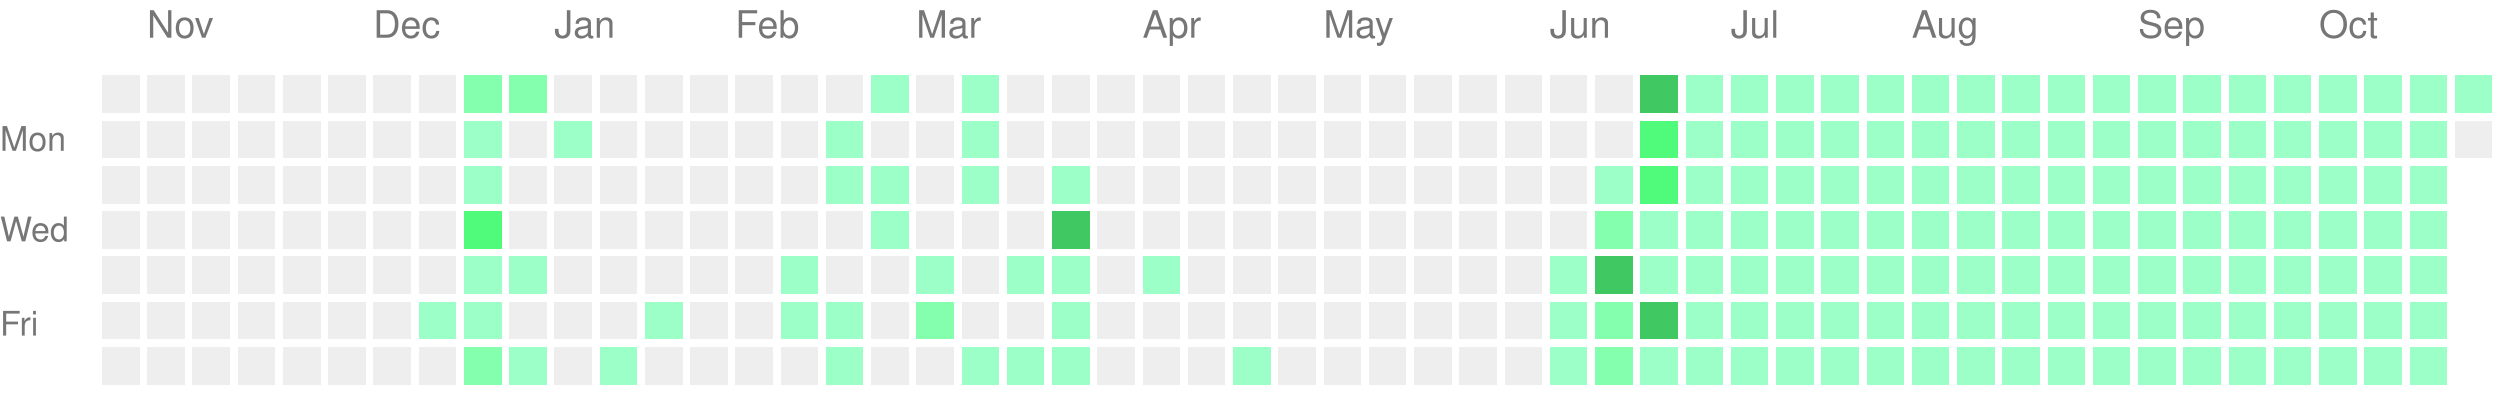
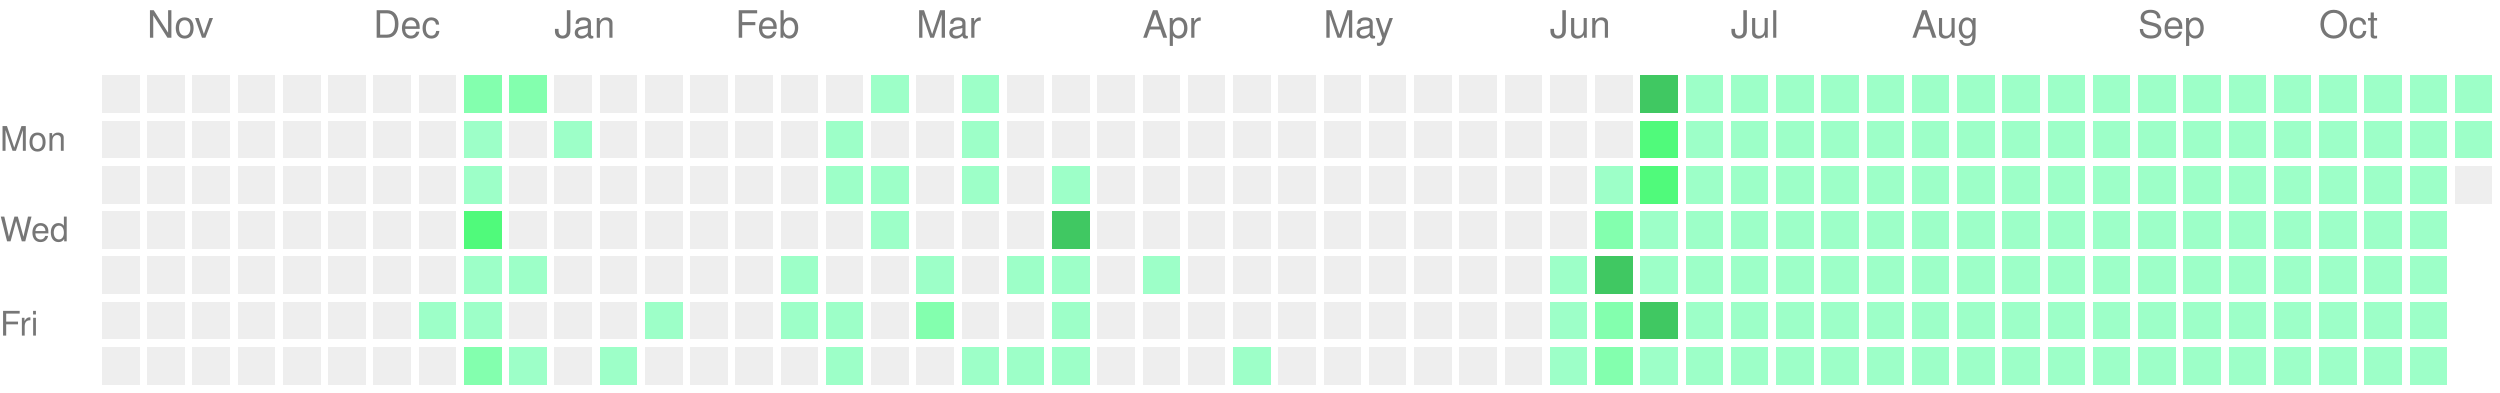
<svg xmlns="http://www.w3.org/2000/svg" version="1.1" width="663" height="104">
  <rect style="fill:#EEEEEE;shape-rendering:crispedges;" data-score="0" data-date="2025-10-26" x="27" y="20" width="10" height="10" />
  <rect style="fill:#EEEEEE;shape-rendering:crispedges;" data-score="0" data-date="2025-11-02" x="39" y="20" width="10" height="10" />
  <rect style="fill:#EEEEEE;shape-rendering:crispedges;" data-score="0" data-date="2025-11-09" x="51" y="20" width="10" height="10" />
  <rect style="fill:#EEEEEE;shape-rendering:crispedges;" data-score="0" data-date="2025-11-16" x="63" y="20" width="10" height="10" />
  <rect style="fill:#EEEEEE;shape-rendering:crispedges;" data-score="0" data-date="2025-11-23" x="75" y="20" width="10" height="10" />
  <rect style="fill:#EEEEEE;shape-rendering:crispedges;" data-score="0" data-date="2025-11-30" x="87" y="20" width="10" height="10" />
  <rect style="fill:#EEEEEE;shape-rendering:crispedges;" data-score="0" data-date="2025-12-07" x="99" y="20" width="10" height="10" />
  <rect style="fill:#EEEEEE;shape-rendering:crispedges;" data-score="0" data-date="2025-12-14" x="111" y="20" width="10" height="10" />
  <rect style="fill:#83ffae;shape-rendering:crispedges;" data-score="2" data-date="2025-12-21" x="123" y="20" width="10" height="10" />
  <rect style="fill:#83ffae;shape-rendering:crispedges;" data-score="2" data-date="2025-12-28" x="135" y="20" width="10" height="10" />
  <rect style="fill:#EEEEEE;shape-rendering:crispedges;" data-score="0" data-date="2026-01-04" x="147" y="20" width="10" height="10" />
  <rect style="fill:#EEEEEE;shape-rendering:crispedges;" data-score="0" data-date="2026-01-11" x="159" y="20" width="10" height="10" />
  <rect style="fill:#EEEEEE;shape-rendering:crispedges;" data-score="0" data-date="2026-01-18" x="171" y="20" width="10" height="10" />
  <rect style="fill:#EEEEEE;shape-rendering:crispedges;" data-score="0" data-date="2026-01-25" x="183" y="20" width="10" height="10" />
  <rect style="fill:#EEEEEE;shape-rendering:crispedges;" data-score="0" data-date="2026-02-01" x="195" y="20" width="10" height="10" />
  <rect style="fill:#EEEEEE;shape-rendering:crispedges;" data-score="0" data-date="2026-02-08" x="207" y="20" width="10" height="10" />
  <rect style="fill:#EEEEEE;shape-rendering:crispedges;" data-score="0" data-date="2026-02-15" x="219" y="20" width="10" height="10" />
  <rect style="fill:#9dffc8;shape-rendering:crispedges;" data-score="1" data-date="2026-02-22" x="231" y="20" width="10" height="10" />
  <rect style="fill:#EEEEEE;shape-rendering:crispedges;" data-score="0" data-date="2026-03-01" x="243" y="20" width="10" height="10" />
  <rect style="fill:#9dffc8;shape-rendering:crispedges;" data-score="1" data-date="2026-03-08" x="255" y="20" width="10" height="10" />
  <rect style="fill:#EEEEEE;shape-rendering:crispedges;" data-score="0" data-date="2026-03-15" x="267" y="20" width="10" height="10" />
  <rect style="fill:#EEEEEE;shape-rendering:crispedges;" data-score="0" data-date="2026-03-22" x="279" y="20" width="10" height="10" />
  <rect style="fill:#EEEEEE;shape-rendering:crispedges;" data-score="0" data-date="2026-03-29" x="291" y="20" width="10" height="10" />
  <rect style="fill:#EEEEEE;shape-rendering:crispedges;" data-score="0" data-date="2026-04-05" x="303" y="20" width="10" height="10" />
  <rect style="fill:#EEEEEE;shape-rendering:crispedges;" data-score="0" data-date="2026-04-12" x="315" y="20" width="10" height="10" />
  <rect style="fill:#EEEEEE;shape-rendering:crispedges;" data-score="0" data-date="2026-04-19" x="327" y="20" width="10" height="10" />
  <rect style="fill:#EEEEEE;shape-rendering:crispedges;" data-score="0" data-date="2026-04-26" x="339" y="20" width="10" height="10" />
  <rect style="fill:#EEEEEE;shape-rendering:crispedges;" data-score="0" data-date="2026-05-03" x="351" y="20" width="10" height="10" />
  <rect style="fill:#EEEEEE;shape-rendering:crispedges;" data-score="0" data-date="2026-05-10" x="363" y="20" width="10" height="10" />
  <rect style="fill:#EEEEEE;shape-rendering:crispedges;" data-score="0" data-date="2026-05-17" x="375" y="20" width="10" height="10" />
  <rect style="fill:#EEEEEE;shape-rendering:crispedges;" data-score="0" data-date="2026-05-24" x="387" y="20" width="10" height="10" />
  <rect style="fill:#EEEEEE;shape-rendering:crispedges;" data-score="0" data-date="2026-05-31" x="399" y="20" width="10" height="10" />
  <rect style="fill:#EEEEEE;shape-rendering:crispedges;" data-score="0" data-date="2026-06-07" x="411" y="20" width="10" height="10" />
  <rect style="fill:#EEEEEE;shape-rendering:crispedges;" data-score="0" data-date="2026-06-14" x="423" y="20" width="10" height="10" />
  <rect style="fill:#40c862;shape-rendering:crispedges;" data-score="4" data-date="2026-06-21" x="435" y="20" width="10" height="10" />
  <rect style="fill:#9dffc8;shape-rendering:crispedges;" data-score="1" data-date="2026-06-28" x="447" y="20" width="10" height="10" />
  <rect style="fill:#9dffc8;shape-rendering:crispedges;" data-score="1" data-date="2026-07-05" x="459" y="20" width="10" height="10" />
  <rect style="fill:#9dffc8;shape-rendering:crispedges;" data-score="1" data-date="2026-07-12" x="471" y="20" width="10" height="10" />
  <rect style="fill:#9dffc8;shape-rendering:crispedges;" data-score="1" data-date="2026-07-19" x="483" y="20" width="10" height="10" />
  <rect style="fill:#9dffc8;shape-rendering:crispedges;" data-score="1" data-date="2026-07-26" x="495" y="20" width="10" height="10" />
  <rect style="fill:#9dffc8;shape-rendering:crispedges;" data-score="1" data-date="2026-08-02" x="507" y="20" width="10" height="10" />
  <rect style="fill:#9dffc8;shape-rendering:crispedges;" data-score="1" data-date="2026-08-09" x="519" y="20" width="10" height="10" />
  <rect style="fill:#9dffc8;shape-rendering:crispedges;" data-score="1" data-date="2026-08-16" x="531" y="20" width="10" height="10" />
  <rect style="fill:#9dffc8;shape-rendering:crispedges;" data-score="1" data-date="2026-08-23" x="543" y="20" width="10" height="10" />
  <rect style="fill:#9dffc8;shape-rendering:crispedges;" data-score="1" data-date="2026-08-30" x="555" y="20" width="10" height="10" />
  <rect style="fill:#9dffc8;shape-rendering:crispedges;" data-score="1" data-date="2026-09-06" x="567" y="20" width="10" height="10" />
  <rect style="fill:#9dffc8;shape-rendering:crispedges;" data-score="1" data-date="2026-09-13" x="579" y="20" width="10" height="10" />
  <rect style="fill:#9dffc8;shape-rendering:crispedges;" data-score="1" data-date="2026-09-20" x="591" y="20" width="10" height="10" />
  <rect style="fill:#9dffc8;shape-rendering:crispedges;" data-score="1" data-date="2026-09-27" x="603" y="20" width="10" height="10" />
  <rect style="fill:#9dffc8;shape-rendering:crispedges;" data-score="1" data-date="2026-10-04" x="615" y="20" width="10" height="10" />
  <rect style="fill:#9dffc8;shape-rendering:crispedges;" data-score="1" data-date="2026-10-11" x="627" y="20" width="10" height="10" />
  <rect style="fill:#9dffc8;shape-rendering:crispedges;" data-score="1" data-date="2026-10-18" x="639" y="20" width="10" height="10" />
  <rect style="fill:#9dffc8;shape-rendering:crispedges;" data-score="1" data-date="2026-10-25" x="651" y="20" width="10" height="10" />
  <rect style="fill:#EEEEEE;shape-rendering:crispedges;" data-score="0" data-date="2025-10-27" x="27" y="32" width="10" height="10" />
  <rect style="fill:#EEEEEE;shape-rendering:crispedges;" data-score="0" data-date="2025-11-03" x="39" y="32" width="10" height="10" />
  <rect style="fill:#EEEEEE;shape-rendering:crispedges;" data-score="0" data-date="2025-11-10" x="51" y="32" width="10" height="10" />
  <rect style="fill:#EEEEEE;shape-rendering:crispedges;" data-score="0" data-date="2025-11-17" x="63" y="32" width="10" height="10" />
  <rect style="fill:#EEEEEE;shape-rendering:crispedges;" data-score="0" data-date="2025-11-24" x="75" y="32" width="10" height="10" />
  <rect style="fill:#EEEEEE;shape-rendering:crispedges;" data-score="0" data-date="2025-12-01" x="87" y="32" width="10" height="10" />
  <rect style="fill:#EEEEEE;shape-rendering:crispedges;" data-score="0" data-date="2025-12-08" x="99" y="32" width="10" height="10" />
  <rect style="fill:#EEEEEE;shape-rendering:crispedges;" data-score="0" data-date="2025-12-15" x="111" y="32" width="10" height="10" />
  <rect style="fill:#9dffc8;shape-rendering:crispedges;" data-score="1" data-date="2025-12-22" x="123" y="32" width="10" height="10" />
  <rect style="fill:#EEEEEE;shape-rendering:crispedges;" data-score="0" data-date="2025-12-29" x="135" y="32" width="10" height="10" />
  <rect style="fill:#9dffc8;shape-rendering:crispedges;" data-score="1" data-date="2026-01-05" x="147" y="32" width="10" height="10" />
  <rect style="fill:#EEEEEE;shape-rendering:crispedges;" data-score="0" data-date="2026-01-12" x="159" y="32" width="10" height="10" />
  <rect style="fill:#EEEEEE;shape-rendering:crispedges;" data-score="0" data-date="2026-01-19" x="171" y="32" width="10" height="10" />
  <rect style="fill:#EEEEEE;shape-rendering:crispedges;" data-score="0" data-date="2026-01-26" x="183" y="32" width="10" height="10" />
  <rect style="fill:#EEEEEE;shape-rendering:crispedges;" data-score="0" data-date="2026-02-02" x="195" y="32" width="10" height="10" />
  <rect style="fill:#EEEEEE;shape-rendering:crispedges;" data-score="0" data-date="2026-02-09" x="207" y="32" width="10" height="10" />
  <rect style="fill:#9dffc8;shape-rendering:crispedges;" data-score="1" data-date="2026-02-16" x="219" y="32" width="10" height="10" />
  <rect style="fill:#EEEEEE;shape-rendering:crispedges;" data-score="0" data-date="2026-02-23" x="231" y="32" width="10" height="10" />
  <rect style="fill:#EEEEEE;shape-rendering:crispedges;" data-score="0" data-date="2026-03-02" x="243" y="32" width="10" height="10" />
  <rect style="fill:#9dffc8;shape-rendering:crispedges;" data-score="1" data-date="2026-03-09" x="255" y="32" width="10" height="10" />
  <rect style="fill:#EEEEEE;shape-rendering:crispedges;" data-score="0" data-date="2026-03-16" x="267" y="32" width="10" height="10" />
  <rect style="fill:#EEEEEE;shape-rendering:crispedges;" data-score="0" data-date="2026-03-23" x="279" y="32" width="10" height="10" />
  <rect style="fill:#EEEEEE;shape-rendering:crispedges;" data-score="0" data-date="2026-03-30" x="291" y="32" width="10" height="10" />
  <rect style="fill:#EEEEEE;shape-rendering:crispedges;" data-score="0" data-date="2026-04-06" x="303" y="32" width="10" height="10" />
  <rect style="fill:#EEEEEE;shape-rendering:crispedges;" data-score="0" data-date="2026-04-13" x="315" y="32" width="10" height="10" />
  <rect style="fill:#EEEEEE;shape-rendering:crispedges;" data-score="0" data-date="2026-04-20" x="327" y="32" width="10" height="10" />
  <rect style="fill:#EEEEEE;shape-rendering:crispedges;" data-score="0" data-date="2026-04-27" x="339" y="32" width="10" height="10" />
  <rect style="fill:#EEEEEE;shape-rendering:crispedges;" data-score="0" data-date="2026-05-04" x="351" y="32" width="10" height="10" />
  <rect style="fill:#EEEEEE;shape-rendering:crispedges;" data-score="0" data-date="2026-05-11" x="363" y="32" width="10" height="10" />
  <rect style="fill:#EEEEEE;shape-rendering:crispedges;" data-score="0" data-date="2026-05-18" x="375" y="32" width="10" height="10" />
  <rect style="fill:#EEEEEE;shape-rendering:crispedges;" data-score="0" data-date="2026-05-25" x="387" y="32" width="10" height="10" />
  <rect style="fill:#EEEEEE;shape-rendering:crispedges;" data-score="0" data-date="2026-06-01" x="399" y="32" width="10" height="10" />
  <rect style="fill:#EEEEEE;shape-rendering:crispedges;" data-score="0" data-date="2026-06-08" x="411" y="32" width="10" height="10" />
  <rect style="fill:#EEEEEE;shape-rendering:crispedges;" data-score="0" data-date="2026-06-15" x="423" y="32" width="10" height="10" />
  <rect style="fill:#50fa7b;shape-rendering:crispedges;" data-score="3" data-date="2026-06-22" x="435" y="32" width="10" height="10" />
  <rect style="fill:#9dffc8;shape-rendering:crispedges;" data-score="1" data-date="2026-06-29" x="447" y="32" width="10" height="10" />
  <rect style="fill:#9dffc8;shape-rendering:crispedges;" data-score="1" data-date="2026-07-06" x="459" y="32" width="10" height="10" />
  <rect style="fill:#9dffc8;shape-rendering:crispedges;" data-score="1" data-date="2026-07-13" x="471" y="32" width="10" height="10" />
  <rect style="fill:#9dffc8;shape-rendering:crispedges;" data-score="1" data-date="2026-07-20" x="483" y="32" width="10" height="10" />
  <rect style="fill:#9dffc8;shape-rendering:crispedges;" data-score="1" data-date="2026-07-27" x="495" y="32" width="10" height="10" />
  <rect style="fill:#9dffc8;shape-rendering:crispedges;" data-score="1" data-date="2026-08-03" x="507" y="32" width="10" height="10" />
  <rect style="fill:#9dffc8;shape-rendering:crispedges;" data-score="1" data-date="2026-08-10" x="519" y="32" width="10" height="10" />
  <rect style="fill:#9dffc8;shape-rendering:crispedges;" data-score="1" data-date="2026-08-17" x="531" y="32" width="10" height="10" />
  <rect style="fill:#9dffc8;shape-rendering:crispedges;" data-score="1" data-date="2026-08-24" x="543" y="32" width="10" height="10" />
  <rect style="fill:#9dffc8;shape-rendering:crispedges;" data-score="1" data-date="2026-08-31" x="555" y="32" width="10" height="10" />
  <rect style="fill:#9dffc8;shape-rendering:crispedges;" data-score="1" data-date="2026-09-07" x="567" y="32" width="10" height="10" />
  <rect style="fill:#9dffc8;shape-rendering:crispedges;" data-score="1" data-date="2026-09-14" x="579" y="32" width="10" height="10" />
  <rect style="fill:#9dffc8;shape-rendering:crispedges;" data-score="1" data-date="2026-09-21" x="591" y="32" width="10" height="10" />
  <rect style="fill:#9dffc8;shape-rendering:crispedges;" data-score="1" data-date="2026-09-28" x="603" y="32" width="10" height="10" />
  <rect style="fill:#9dffc8;shape-rendering:crispedges;" data-score="1" data-date="2026-10-05" x="615" y="32" width="10" height="10" />
  <rect style="fill:#9dffc8;shape-rendering:crispedges;" data-score="1" data-date="2026-10-12" x="627" y="32" width="10" height="10" />
  <rect style="fill:#9dffc8;shape-rendering:crispedges;" data-score="1" data-date="2026-10-19" x="639" y="32" width="10" height="10" />
-   <rect style="fill:#EEEEEE;shape-rendering:crispedges;" data-score="0" data-date="2026-10-26" x="651" y="32" width="10" height="10" />
+   <rect style="fill:#9dffc8;shape-rendering:crispedges;" data-score="1" data-date="2026-10-26" x="651" y="32" width="10" height="10" />
  <rect style="fill:#EEEEEE;shape-rendering:crispedges;" data-score="0" data-date="2025-10-28" x="27" y="44" width="10" height="10" />
  <rect style="fill:#EEEEEE;shape-rendering:crispedges;" data-score="0" data-date="2025-11-04" x="39" y="44" width="10" height="10" />
  <rect style="fill:#EEEEEE;shape-rendering:crispedges;" data-score="0" data-date="2025-11-11" x="51" y="44" width="10" height="10" />
  <rect style="fill:#EEEEEE;shape-rendering:crispedges;" data-score="0" data-date="2025-11-18" x="63" y="44" width="10" height="10" />
  <rect style="fill:#EEEEEE;shape-rendering:crispedges;" data-score="0" data-date="2025-11-25" x="75" y="44" width="10" height="10" />
  <rect style="fill:#EEEEEE;shape-rendering:crispedges;" data-score="0" data-date="2025-12-02" x="87" y="44" width="10" height="10" />
  <rect style="fill:#EEEEEE;shape-rendering:crispedges;" data-score="0" data-date="2025-12-09" x="99" y="44" width="10" height="10" />
  <rect style="fill:#EEEEEE;shape-rendering:crispedges;" data-score="0" data-date="2025-12-16" x="111" y="44" width="10" height="10" />
  <rect style="fill:#9dffc8;shape-rendering:crispedges;" data-score="1" data-date="2025-12-23" x="123" y="44" width="10" height="10" />
  <rect style="fill:#EEEEEE;shape-rendering:crispedges;" data-score="0" data-date="2025-12-30" x="135" y="44" width="10" height="10" />
  <rect style="fill:#EEEEEE;shape-rendering:crispedges;" data-score="0" data-date="2026-01-06" x="147" y="44" width="10" height="10" />
  <rect style="fill:#EEEEEE;shape-rendering:crispedges;" data-score="0" data-date="2026-01-13" x="159" y="44" width="10" height="10" />
  <rect style="fill:#EEEEEE;shape-rendering:crispedges;" data-score="0" data-date="2026-01-20" x="171" y="44" width="10" height="10" />
  <rect style="fill:#EEEEEE;shape-rendering:crispedges;" data-score="0" data-date="2026-01-27" x="183" y="44" width="10" height="10" />
  <rect style="fill:#EEEEEE;shape-rendering:crispedges;" data-score="0" data-date="2026-02-03" x="195" y="44" width="10" height="10" />
  <rect style="fill:#EEEEEE;shape-rendering:crispedges;" data-score="0" data-date="2026-02-10" x="207" y="44" width="10" height="10" />
  <rect style="fill:#9dffc8;shape-rendering:crispedges;" data-score="1" data-date="2026-02-17" x="219" y="44" width="10" height="10" />
  <rect style="fill:#9dffc8;shape-rendering:crispedges;" data-score="1" data-date="2026-02-24" x="231" y="44" width="10" height="10" />
  <rect style="fill:#EEEEEE;shape-rendering:crispedges;" data-score="0" data-date="2026-03-03" x="243" y="44" width="10" height="10" />
  <rect style="fill:#9dffc8;shape-rendering:crispedges;" data-score="1" data-date="2026-03-10" x="255" y="44" width="10" height="10" />
  <rect style="fill:#EEEEEE;shape-rendering:crispedges;" data-score="0" data-date="2026-03-17" x="267" y="44" width="10" height="10" />
  <rect style="fill:#9dffc8;shape-rendering:crispedges;" data-score="1" data-date="2026-03-24" x="279" y="44" width="10" height="10" />
  <rect style="fill:#EEEEEE;shape-rendering:crispedges;" data-score="0" data-date="2026-03-31" x="291" y="44" width="10" height="10" />
  <rect style="fill:#EEEEEE;shape-rendering:crispedges;" data-score="0" data-date="2026-04-07" x="303" y="44" width="10" height="10" />
  <rect style="fill:#EEEEEE;shape-rendering:crispedges;" data-score="0" data-date="2026-04-14" x="315" y="44" width="10" height="10" />
  <rect style="fill:#EEEEEE;shape-rendering:crispedges;" data-score="0" data-date="2026-04-21" x="327" y="44" width="10" height="10" />
  <rect style="fill:#EEEEEE;shape-rendering:crispedges;" data-score="0" data-date="2026-04-28" x="339" y="44" width="10" height="10" />
  <rect style="fill:#EEEEEE;shape-rendering:crispedges;" data-score="0" data-date="2026-05-05" x="351" y="44" width="10" height="10" />
  <rect style="fill:#EEEEEE;shape-rendering:crispedges;" data-score="0" data-date="2026-05-12" x="363" y="44" width="10" height="10" />
  <rect style="fill:#EEEEEE;shape-rendering:crispedges;" data-score="0" data-date="2026-05-19" x="375" y="44" width="10" height="10" />
  <rect style="fill:#EEEEEE;shape-rendering:crispedges;" data-score="0" data-date="2026-05-26" x="387" y="44" width="10" height="10" />
  <rect style="fill:#EEEEEE;shape-rendering:crispedges;" data-score="0" data-date="2026-06-02" x="399" y="44" width="10" height="10" />
  <rect style="fill:#EEEEEE;shape-rendering:crispedges;" data-score="0" data-date="2026-06-09" x="411" y="44" width="10" height="10" />
  <rect style="fill:#9dffc8;shape-rendering:crispedges;" data-score="1" data-date="2026-06-16" x="423" y="44" width="10" height="10" />
  <rect style="fill:#50fa7b;shape-rendering:crispedges;" data-score="3" data-date="2026-06-23" x="435" y="44" width="10" height="10" />
  <rect style="fill:#9dffc8;shape-rendering:crispedges;" data-score="1" data-date="2026-06-30" x="447" y="44" width="10" height="10" />
  <rect style="fill:#9dffc8;shape-rendering:crispedges;" data-score="1" data-date="2026-07-07" x="459" y="44" width="10" height="10" />
  <rect style="fill:#9dffc8;shape-rendering:crispedges;" data-score="1" data-date="2026-07-14" x="471" y="44" width="10" height="10" />
  <rect style="fill:#9dffc8;shape-rendering:crispedges;" data-score="1" data-date="2026-07-21" x="483" y="44" width="10" height="10" />
  <rect style="fill:#9dffc8;shape-rendering:crispedges;" data-score="1" data-date="2026-07-28" x="495" y="44" width="10" height="10" />
  <rect style="fill:#9dffc8;shape-rendering:crispedges;" data-score="1" data-date="2026-08-04" x="507" y="44" width="10" height="10" />
  <rect style="fill:#9dffc8;shape-rendering:crispedges;" data-score="1" data-date="2026-08-11" x="519" y="44" width="10" height="10" />
  <rect style="fill:#9dffc8;shape-rendering:crispedges;" data-score="1" data-date="2026-08-18" x="531" y="44" width="10" height="10" />
  <rect style="fill:#9dffc8;shape-rendering:crispedges;" data-score="1" data-date="2026-08-25" x="543" y="44" width="10" height="10" />
  <rect style="fill:#9dffc8;shape-rendering:crispedges;" data-score="1" data-date="2026-09-01" x="555" y="44" width="10" height="10" />
  <rect style="fill:#9dffc8;shape-rendering:crispedges;" data-score="1" data-date="2026-09-08" x="567" y="44" width="10" height="10" />
  <rect style="fill:#9dffc8;shape-rendering:crispedges;" data-score="1" data-date="2026-09-15" x="579" y="44" width="10" height="10" />
  <rect style="fill:#9dffc8;shape-rendering:crispedges;" data-score="1" data-date="2026-09-22" x="591" y="44" width="10" height="10" />
  <rect style="fill:#9dffc8;shape-rendering:crispedges;" data-score="1" data-date="2026-09-29" x="603" y="44" width="10" height="10" />
  <rect style="fill:#9dffc8;shape-rendering:crispedges;" data-score="1" data-date="2026-10-06" x="615" y="44" width="10" height="10" />
  <rect style="fill:#9dffc8;shape-rendering:crispedges;" data-score="1" data-date="2026-10-13" x="627" y="44" width="10" height="10" />
  <rect style="fill:#9dffc8;shape-rendering:crispedges;" data-score="1" data-date="2026-10-20" x="639" y="44" width="10" height="10" />
+   <rect style="fill:#EEEEEE;shape-rendering:crispedges;" data-score="0" data-date="2026-10-27" x="651" y="44" width="10" height="10" />
  <rect style="fill:#EEEEEE;shape-rendering:crispedges;" data-score="0" data-date="2025-10-29" x="27" y="56" width="10" height="10" />
  <rect style="fill:#EEEEEE;shape-rendering:crispedges;" data-score="0" data-date="2025-11-05" x="39" y="56" width="10" height="10" />
  <rect style="fill:#EEEEEE;shape-rendering:crispedges;" data-score="0" data-date="2025-11-12" x="51" y="56" width="10" height="10" />
  <rect style="fill:#EEEEEE;shape-rendering:crispedges;" data-score="0" data-date="2025-11-19" x="63" y="56" width="10" height="10" />
  <rect style="fill:#EEEEEE;shape-rendering:crispedges;" data-score="0" data-date="2025-11-26" x="75" y="56" width="10" height="10" />
  <rect style="fill:#EEEEEE;shape-rendering:crispedges;" data-score="0" data-date="2025-12-03" x="87" y="56" width="10" height="10" />
  <rect style="fill:#EEEEEE;shape-rendering:crispedges;" data-score="0" data-date="2025-12-10" x="99" y="56" width="10" height="10" />
  <rect style="fill:#EEEEEE;shape-rendering:crispedges;" data-score="0" data-date="2025-12-17" x="111" y="56" width="10" height="10" />
  <rect style="fill:#50fa7b;shape-rendering:crispedges;" data-score="3" data-date="2025-12-24" x="123" y="56" width="10" height="10" />
  <rect style="fill:#EEEEEE;shape-rendering:crispedges;" data-score="0" data-date="2025-12-31" x="135" y="56" width="10" height="10" />
  <rect style="fill:#EEEEEE;shape-rendering:crispedges;" data-score="0" data-date="2026-01-07" x="147" y="56" width="10" height="10" />
  <rect style="fill:#EEEEEE;shape-rendering:crispedges;" data-score="0" data-date="2026-01-14" x="159" y="56" width="10" height="10" />
  <rect style="fill:#EEEEEE;shape-rendering:crispedges;" data-score="0" data-date="2026-01-21" x="171" y="56" width="10" height="10" />
  <rect style="fill:#EEEEEE;shape-rendering:crispedges;" data-score="0" data-date="2026-01-28" x="183" y="56" width="10" height="10" />
  <rect style="fill:#EEEEEE;shape-rendering:crispedges;" data-score="0" data-date="2026-02-04" x="195" y="56" width="10" height="10" />
  <rect style="fill:#EEEEEE;shape-rendering:crispedges;" data-score="0" data-date="2026-02-11" x="207" y="56" width="10" height="10" />
  <rect style="fill:#EEEEEE;shape-rendering:crispedges;" data-score="0" data-date="2026-02-18" x="219" y="56" width="10" height="10" />
  <rect style="fill:#9dffc8;shape-rendering:crispedges;" data-score="1" data-date="2026-02-25" x="231" y="56" width="10" height="10" />
  <rect style="fill:#EEEEEE;shape-rendering:crispedges;" data-score="0" data-date="2026-03-04" x="243" y="56" width="10" height="10" />
  <rect style="fill:#EEEEEE;shape-rendering:crispedges;" data-score="0" data-date="2026-03-11" x="255" y="56" width="10" height="10" />
  <rect style="fill:#EEEEEE;shape-rendering:crispedges;" data-score="0" data-date="2026-03-18" x="267" y="56" width="10" height="10" />
  <rect style="fill:#40c862;shape-rendering:crispedges;" data-score="4" data-date="2026-03-25" x="279" y="56" width="10" height="10" />
  <rect style="fill:#EEEEEE;shape-rendering:crispedges;" data-score="0" data-date="2026-04-01" x="291" y="56" width="10" height="10" />
  <rect style="fill:#EEEEEE;shape-rendering:crispedges;" data-score="0" data-date="2026-04-08" x="303" y="56" width="10" height="10" />
  <rect style="fill:#EEEEEE;shape-rendering:crispedges;" data-score="0" data-date="2026-04-15" x="315" y="56" width="10" height="10" />
  <rect style="fill:#EEEEEE;shape-rendering:crispedges;" data-score="0" data-date="2026-04-22" x="327" y="56" width="10" height="10" />
  <rect style="fill:#EEEEEE;shape-rendering:crispedges;" data-score="0" data-date="2026-04-29" x="339" y="56" width="10" height="10" />
  <rect style="fill:#EEEEEE;shape-rendering:crispedges;" data-score="0" data-date="2026-05-06" x="351" y="56" width="10" height="10" />
  <rect style="fill:#EEEEEE;shape-rendering:crispedges;" data-score="0" data-date="2026-05-13" x="363" y="56" width="10" height="10" />
  <rect style="fill:#EEEEEE;shape-rendering:crispedges;" data-score="0" data-date="2026-05-20" x="375" y="56" width="10" height="10" />
  <rect style="fill:#EEEEEE;shape-rendering:crispedges;" data-score="0" data-date="2026-05-27" x="387" y="56" width="10" height="10" />
  <rect style="fill:#EEEEEE;shape-rendering:crispedges;" data-score="0" data-date="2026-06-03" x="399" y="56" width="10" height="10" />
  <rect style="fill:#EEEEEE;shape-rendering:crispedges;" data-score="0" data-date="2026-06-10" x="411" y="56" width="10" height="10" />
  <rect style="fill:#83ffae;shape-rendering:crispedges;" data-score="2" data-date="2026-06-17" x="423" y="56" width="10" height="10" />
  <rect style="fill:#9dffc8;shape-rendering:crispedges;" data-score="1" data-date="2026-06-24" x="435" y="56" width="10" height="10" />
  <rect style="fill:#9dffc8;shape-rendering:crispedges;" data-score="1" data-date="2026-07-01" x="447" y="56" width="10" height="10" />
  <rect style="fill:#9dffc8;shape-rendering:crispedges;" data-score="1" data-date="2026-07-08" x="459" y="56" width="10" height="10" />
  <rect style="fill:#9dffc8;shape-rendering:crispedges;" data-score="1" data-date="2026-07-15" x="471" y="56" width="10" height="10" />
  <rect style="fill:#9dffc8;shape-rendering:crispedges;" data-score="1" data-date="2026-07-22" x="483" y="56" width="10" height="10" />
  <rect style="fill:#9dffc8;shape-rendering:crispedges;" data-score="1" data-date="2026-07-29" x="495" y="56" width="10" height="10" />
  <rect style="fill:#9dffc8;shape-rendering:crispedges;" data-score="1" data-date="2026-08-05" x="507" y="56" width="10" height="10" />
  <rect style="fill:#9dffc8;shape-rendering:crispedges;" data-score="1" data-date="2026-08-12" x="519" y="56" width="10" height="10" />
  <rect style="fill:#9dffc8;shape-rendering:crispedges;" data-score="1" data-date="2026-08-19" x="531" y="56" width="10" height="10" />
  <rect style="fill:#9dffc8;shape-rendering:crispedges;" data-score="1" data-date="2026-08-26" x="543" y="56" width="10" height="10" />
  <rect style="fill:#9dffc8;shape-rendering:crispedges;" data-score="1" data-date="2026-09-02" x="555" y="56" width="10" height="10" />
  <rect style="fill:#9dffc8;shape-rendering:crispedges;" data-score="1" data-date="2026-09-09" x="567" y="56" width="10" height="10" />
  <rect style="fill:#9dffc8;shape-rendering:crispedges;" data-score="1" data-date="2026-09-16" x="579" y="56" width="10" height="10" />
  <rect style="fill:#9dffc8;shape-rendering:crispedges;" data-score="1" data-date="2026-09-23" x="591" y="56" width="10" height="10" />
  <rect style="fill:#9dffc8;shape-rendering:crispedges;" data-score="1" data-date="2026-09-30" x="603" y="56" width="10" height="10" />
  <rect style="fill:#9dffc8;shape-rendering:crispedges;" data-score="1" data-date="2026-10-07" x="615" y="56" width="10" height="10" />
  <rect style="fill:#9dffc8;shape-rendering:crispedges;" data-score="1" data-date="2026-10-14" x="627" y="56" width="10" height="10" />
  <rect style="fill:#9dffc8;shape-rendering:crispedges;" data-score="1" data-date="2026-10-21" x="639" y="56" width="10" height="10" />
  <rect style="fill:#EEEEEE;shape-rendering:crispedges;" data-score="0" data-date="2025-10-30" x="27" y="68" width="10" height="10" />
  <rect style="fill:#EEEEEE;shape-rendering:crispedges;" data-score="0" data-date="2025-11-06" x="39" y="68" width="10" height="10" />
  <rect style="fill:#EEEEEE;shape-rendering:crispedges;" data-score="0" data-date="2025-11-13" x="51" y="68" width="10" height="10" />
  <rect style="fill:#EEEEEE;shape-rendering:crispedges;" data-score="0" data-date="2025-11-20" x="63" y="68" width="10" height="10" />
  <rect style="fill:#EEEEEE;shape-rendering:crispedges;" data-score="0" data-date="2025-11-27" x="75" y="68" width="10" height="10" />
  <rect style="fill:#EEEEEE;shape-rendering:crispedges;" data-score="0" data-date="2025-12-04" x="87" y="68" width="10" height="10" />
  <rect style="fill:#EEEEEE;shape-rendering:crispedges;" data-score="0" data-date="2025-12-11" x="99" y="68" width="10" height="10" />
  <rect style="fill:#EEEEEE;shape-rendering:crispedges;" data-score="0" data-date="2025-12-18" x="111" y="68" width="10" height="10" />
  <rect style="fill:#9dffc8;shape-rendering:crispedges;" data-score="1" data-date="2025-12-25" x="123" y="68" width="10" height="10" />
  <rect style="fill:#9dffc8;shape-rendering:crispedges;" data-score="1" data-date="2026-01-01" x="135" y="68" width="10" height="10" />
  <rect style="fill:#EEEEEE;shape-rendering:crispedges;" data-score="0" data-date="2026-01-08" x="147" y="68" width="10" height="10" />
  <rect style="fill:#EEEEEE;shape-rendering:crispedges;" data-score="0" data-date="2026-01-15" x="159" y="68" width="10" height="10" />
  <rect style="fill:#EEEEEE;shape-rendering:crispedges;" data-score="0" data-date="2026-01-22" x="171" y="68" width="10" height="10" />
  <rect style="fill:#EEEEEE;shape-rendering:crispedges;" data-score="0" data-date="2026-01-29" x="183" y="68" width="10" height="10" />
  <rect style="fill:#EEEEEE;shape-rendering:crispedges;" data-score="0" data-date="2026-02-05" x="195" y="68" width="10" height="10" />
  <rect style="fill:#9dffc8;shape-rendering:crispedges;" data-score="1" data-date="2026-02-12" x="207" y="68" width="10" height="10" />
  <rect style="fill:#EEEEEE;shape-rendering:crispedges;" data-score="0" data-date="2026-02-19" x="219" y="68" width="10" height="10" />
  <rect style="fill:#EEEEEE;shape-rendering:crispedges;" data-score="0" data-date="2026-02-26" x="231" y="68" width="10" height="10" />
  <rect style="fill:#9dffc8;shape-rendering:crispedges;" data-score="1" data-date="2026-03-05" x="243" y="68" width="10" height="10" />
  <rect style="fill:#EEEEEE;shape-rendering:crispedges;" data-score="0" data-date="2026-03-12" x="255" y="68" width="10" height="10" />
  <rect style="fill:#9dffc8;shape-rendering:crispedges;" data-score="1" data-date="2026-03-19" x="267" y="68" width="10" height="10" />
  <rect style="fill:#9dffc8;shape-rendering:crispedges;" data-score="1" data-date="2026-03-26" x="279" y="68" width="10" height="10" />
  <rect style="fill:#EEEEEE;shape-rendering:crispedges;" data-score="0" data-date="2026-04-02" x="291" y="68" width="10" height="10" />
  <rect style="fill:#9dffc8;shape-rendering:crispedges;" data-score="1" data-date="2026-04-09" x="303" y="68" width="10" height="10" />
  <rect style="fill:#EEEEEE;shape-rendering:crispedges;" data-score="0" data-date="2026-04-16" x="315" y="68" width="10" height="10" />
  <rect style="fill:#EEEEEE;shape-rendering:crispedges;" data-score="0" data-date="2026-04-23" x="327" y="68" width="10" height="10" />
  <rect style="fill:#EEEEEE;shape-rendering:crispedges;" data-score="0" data-date="2026-04-30" x="339" y="68" width="10" height="10" />
  <rect style="fill:#EEEEEE;shape-rendering:crispedges;" data-score="0" data-date="2026-05-07" x="351" y="68" width="10" height="10" />
  <rect style="fill:#EEEEEE;shape-rendering:crispedges;" data-score="0" data-date="2026-05-14" x="363" y="68" width="10" height="10" />
  <rect style="fill:#EEEEEE;shape-rendering:crispedges;" data-score="0" data-date="2026-05-21" x="375" y="68" width="10" height="10" />
  <rect style="fill:#EEEEEE;shape-rendering:crispedges;" data-score="0" data-date="2026-05-28" x="387" y="68" width="10" height="10" />
  <rect style="fill:#EEEEEE;shape-rendering:crispedges;" data-score="0" data-date="2026-06-04" x="399" y="68" width="10" height="10" />
  <rect style="fill:#9dffc8;shape-rendering:crispedges;" data-score="1" data-date="2026-06-11" x="411" y="68" width="10" height="10" />
  <rect style="fill:#40c862;shape-rendering:crispedges;" data-score="4" data-date="2026-06-18" x="423" y="68" width="10" height="10" />
  <rect style="fill:#9dffc8;shape-rendering:crispedges;" data-score="1" data-date="2026-06-25" x="435" y="68" width="10" height="10" />
  <rect style="fill:#9dffc8;shape-rendering:crispedges;" data-score="1" data-date="2026-07-02" x="447" y="68" width="10" height="10" />
  <rect style="fill:#9dffc8;shape-rendering:crispedges;" data-score="1" data-date="2026-07-09" x="459" y="68" width="10" height="10" />
  <rect style="fill:#9dffc8;shape-rendering:crispedges;" data-score="1" data-date="2026-07-16" x="471" y="68" width="10" height="10" />
  <rect style="fill:#9dffc8;shape-rendering:crispedges;" data-score="1" data-date="2026-07-23" x="483" y="68" width="10" height="10" />
  <rect style="fill:#9dffc8;shape-rendering:crispedges;" data-score="1" data-date="2026-07-30" x="495" y="68" width="10" height="10" />
  <rect style="fill:#9dffc8;shape-rendering:crispedges;" data-score="1" data-date="2026-08-06" x="507" y="68" width="10" height="10" />
  <rect style="fill:#9dffc8;shape-rendering:crispedges;" data-score="1" data-date="2026-08-13" x="519" y="68" width="10" height="10" />
  <rect style="fill:#9dffc8;shape-rendering:crispedges;" data-score="1" data-date="2026-08-20" x="531" y="68" width="10" height="10" />
  <rect style="fill:#9dffc8;shape-rendering:crispedges;" data-score="1" data-date="2026-08-27" x="543" y="68" width="10" height="10" />
  <rect style="fill:#9dffc8;shape-rendering:crispedges;" data-score="1" data-date="2026-09-03" x="555" y="68" width="10" height="10" />
  <rect style="fill:#9dffc8;shape-rendering:crispedges;" data-score="1" data-date="2026-09-10" x="567" y="68" width="10" height="10" />
  <rect style="fill:#9dffc8;shape-rendering:crispedges;" data-score="1" data-date="2026-09-17" x="579" y="68" width="10" height="10" />
  <rect style="fill:#9dffc8;shape-rendering:crispedges;" data-score="1" data-date="2026-09-24" x="591" y="68" width="10" height="10" />
  <rect style="fill:#9dffc8;shape-rendering:crispedges;" data-score="1" data-date="2026-10-01" x="603" y="68" width="10" height="10" />
  <rect style="fill:#9dffc8;shape-rendering:crispedges;" data-score="1" data-date="2026-10-08" x="615" y="68" width="10" height="10" />
  <rect style="fill:#9dffc8;shape-rendering:crispedges;" data-score="1" data-date="2026-10-15" x="627" y="68" width="10" height="10" />
  <rect style="fill:#9dffc8;shape-rendering:crispedges;" data-score="1" data-date="2026-10-22" x="639" y="68" width="10" height="10" />
  <rect style="fill:#EEEEEE;shape-rendering:crispedges;" data-score="0" data-date="2025-10-31" x="27" y="80" width="10" height="10" />
  <rect style="fill:#EEEEEE;shape-rendering:crispedges;" data-score="0" data-date="2025-11-07" x="39" y="80" width="10" height="10" />
  <rect style="fill:#EEEEEE;shape-rendering:crispedges;" data-score="0" data-date="2025-11-14" x="51" y="80" width="10" height="10" />
  <rect style="fill:#EEEEEE;shape-rendering:crispedges;" data-score="0" data-date="2025-11-21" x="63" y="80" width="10" height="10" />
  <rect style="fill:#EEEEEE;shape-rendering:crispedges;" data-score="0" data-date="2025-11-28" x="75" y="80" width="10" height="10" />
  <rect style="fill:#EEEEEE;shape-rendering:crispedges;" data-score="0" data-date="2025-12-05" x="87" y="80" width="10" height="10" />
  <rect style="fill:#EEEEEE;shape-rendering:crispedges;" data-score="0" data-date="2025-12-12" x="99" y="80" width="10" height="10" />
  <rect style="fill:#9dffc8;shape-rendering:crispedges;" data-score="1" data-date="2025-12-19" x="111" y="80" width="10" height="10" />
  <rect style="fill:#9dffc8;shape-rendering:crispedges;" data-score="1" data-date="2025-12-26" x="123" y="80" width="10" height="10" />
  <rect style="fill:#EEEEEE;shape-rendering:crispedges;" data-score="0" data-date="2026-01-02" x="135" y="80" width="10" height="10" />
  <rect style="fill:#EEEEEE;shape-rendering:crispedges;" data-score="0" data-date="2026-01-09" x="147" y="80" width="10" height="10" />
  <rect style="fill:#EEEEEE;shape-rendering:crispedges;" data-score="0" data-date="2026-01-16" x="159" y="80" width="10" height="10" />
  <rect style="fill:#9dffc8;shape-rendering:crispedges;" data-score="1" data-date="2026-01-23" x="171" y="80" width="10" height="10" />
  <rect style="fill:#EEEEEE;shape-rendering:crispedges;" data-score="0" data-date="2026-01-30" x="183" y="80" width="10" height="10" />
  <rect style="fill:#EEEEEE;shape-rendering:crispedges;" data-score="0" data-date="2026-02-06" x="195" y="80" width="10" height="10" />
  <rect style="fill:#9dffc8;shape-rendering:crispedges;" data-score="1" data-date="2026-02-13" x="207" y="80" width="10" height="10" />
  <rect style="fill:#9dffc8;shape-rendering:crispedges;" data-score="1" data-date="2026-02-20" x="219" y="80" width="10" height="10" />
  <rect style="fill:#EEEEEE;shape-rendering:crispedges;" data-score="0" data-date="2026-02-27" x="231" y="80" width="10" height="10" />
  <rect style="fill:#83ffae;shape-rendering:crispedges;" data-score="2" data-date="2026-03-06" x="243" y="80" width="10" height="10" />
  <rect style="fill:#EEEEEE;shape-rendering:crispedges;" data-score="0" data-date="2026-03-13" x="255" y="80" width="10" height="10" />
  <rect style="fill:#EEEEEE;shape-rendering:crispedges;" data-score="0" data-date="2026-03-20" x="267" y="80" width="10" height="10" />
  <rect style="fill:#9dffc8;shape-rendering:crispedges;" data-score="1" data-date="2026-03-27" x="279" y="80" width="10" height="10" />
  <rect style="fill:#EEEEEE;shape-rendering:crispedges;" data-score="0" data-date="2026-04-03" x="291" y="80" width="10" height="10" />
  <rect style="fill:#EEEEEE;shape-rendering:crispedges;" data-score="0" data-date="2026-04-10" x="303" y="80" width="10" height="10" />
  <rect style="fill:#EEEEEE;shape-rendering:crispedges;" data-score="0" data-date="2026-04-17" x="315" y="80" width="10" height="10" />
  <rect style="fill:#EEEEEE;shape-rendering:crispedges;" data-score="0" data-date="2026-04-24" x="327" y="80" width="10" height="10" />
  <rect style="fill:#EEEEEE;shape-rendering:crispedges;" data-score="0" data-date="2026-05-01" x="339" y="80" width="10" height="10" />
  <rect style="fill:#EEEEEE;shape-rendering:crispedges;" data-score="0" data-date="2026-05-08" x="351" y="80" width="10" height="10" />
  <rect style="fill:#EEEEEE;shape-rendering:crispedges;" data-score="0" data-date="2026-05-15" x="363" y="80" width="10" height="10" />
  <rect style="fill:#EEEEEE;shape-rendering:crispedges;" data-score="0" data-date="2026-05-22" x="375" y="80" width="10" height="10" />
  <rect style="fill:#EEEEEE;shape-rendering:crispedges;" data-score="0" data-date="2026-05-29" x="387" y="80" width="10" height="10" />
  <rect style="fill:#EEEEEE;shape-rendering:crispedges;" data-score="0" data-date="2026-06-05" x="399" y="80" width="10" height="10" />
  <rect style="fill:#9dffc8;shape-rendering:crispedges;" data-score="1" data-date="2026-06-12" x="411" y="80" width="10" height="10" />
  <rect style="fill:#83ffae;shape-rendering:crispedges;" data-score="2" data-date="2026-06-19" x="423" y="80" width="10" height="10" />
  <rect style="fill:#40c862;shape-rendering:crispedges;" data-score="4" data-date="2026-06-26" x="435" y="80" width="10" height="10" />
  <rect style="fill:#9dffc8;shape-rendering:crispedges;" data-score="1" data-date="2026-07-03" x="447" y="80" width="10" height="10" />
  <rect style="fill:#9dffc8;shape-rendering:crispedges;" data-score="1" data-date="2026-07-10" x="459" y="80" width="10" height="10" />
  <rect style="fill:#9dffc8;shape-rendering:crispedges;" data-score="1" data-date="2026-07-17" x="471" y="80" width="10" height="10" />
  <rect style="fill:#9dffc8;shape-rendering:crispedges;" data-score="1" data-date="2026-07-24" x="483" y="80" width="10" height="10" />
  <rect style="fill:#9dffc8;shape-rendering:crispedges;" data-score="1" data-date="2026-07-31" x="495" y="80" width="10" height="10" />
  <rect style="fill:#9dffc8;shape-rendering:crispedges;" data-score="1" data-date="2026-08-07" x="507" y="80" width="10" height="10" />
  <rect style="fill:#9dffc8;shape-rendering:crispedges;" data-score="1" data-date="2026-08-14" x="519" y="80" width="10" height="10" />
  <rect style="fill:#9dffc8;shape-rendering:crispedges;" data-score="1" data-date="2026-08-21" x="531" y="80" width="10" height="10" />
  <rect style="fill:#9dffc8;shape-rendering:crispedges;" data-score="1" data-date="2026-08-28" x="543" y="80" width="10" height="10" />
  <rect style="fill:#9dffc8;shape-rendering:crispedges;" data-score="1" data-date="2026-09-04" x="555" y="80" width="10" height="10" />
  <rect style="fill:#9dffc8;shape-rendering:crispedges;" data-score="1" data-date="2026-09-11" x="567" y="80" width="10" height="10" />
  <rect style="fill:#9dffc8;shape-rendering:crispedges;" data-score="1" data-date="2026-09-18" x="579" y="80" width="10" height="10" />
  <rect style="fill:#9dffc8;shape-rendering:crispedges;" data-score="1" data-date="2026-09-25" x="591" y="80" width="10" height="10" />
  <rect style="fill:#9dffc8;shape-rendering:crispedges;" data-score="1" data-date="2026-10-02" x="603" y="80" width="10" height="10" />
  <rect style="fill:#9dffc8;shape-rendering:crispedges;" data-score="1" data-date="2026-10-09" x="615" y="80" width="10" height="10" />
  <rect style="fill:#9dffc8;shape-rendering:crispedges;" data-score="1" data-date="2026-10-16" x="627" y="80" width="10" height="10" />
  <rect style="fill:#9dffc8;shape-rendering:crispedges;" data-score="1" data-date="2026-10-23" x="639" y="80" width="10" height="10" />
  <rect style="fill:#EEEEEE;shape-rendering:crispedges;" data-score="0" data-date="2025-11-01" x="27" y="92" width="10" height="10" />
  <rect style="fill:#EEEEEE;shape-rendering:crispedges;" data-score="0" data-date="2025-11-08" x="39" y="92" width="10" height="10" />
  <rect style="fill:#EEEEEE;shape-rendering:crispedges;" data-score="0" data-date="2025-11-15" x="51" y="92" width="10" height="10" />
  <rect style="fill:#EEEEEE;shape-rendering:crispedges;" data-score="0" data-date="2025-11-22" x="63" y="92" width="10" height="10" />
  <rect style="fill:#EEEEEE;shape-rendering:crispedges;" data-score="0" data-date="2025-11-29" x="75" y="92" width="10" height="10" />
  <rect style="fill:#EEEEEE;shape-rendering:crispedges;" data-score="0" data-date="2025-12-06" x="87" y="92" width="10" height="10" />
  <rect style="fill:#EEEEEE;shape-rendering:crispedges;" data-score="0" data-date="2025-12-13" x="99" y="92" width="10" height="10" />
  <rect style="fill:#EEEEEE;shape-rendering:crispedges;" data-score="0" data-date="2025-12-20" x="111" y="92" width="10" height="10" />
  <rect style="fill:#83ffae;shape-rendering:crispedges;" data-score="2" data-date="2025-12-27" x="123" y="92" width="10" height="10" />
  <rect style="fill:#9dffc8;shape-rendering:crispedges;" data-score="1" data-date="2026-01-03" x="135" y="92" width="10" height="10" />
  <rect style="fill:#EEEEEE;shape-rendering:crispedges;" data-score="0" data-date="2026-01-10" x="147" y="92" width="10" height="10" />
  <rect style="fill:#9dffc8;shape-rendering:crispedges;" data-score="1" data-date="2026-01-17" x="159" y="92" width="10" height="10" />
  <rect style="fill:#EEEEEE;shape-rendering:crispedges;" data-score="0" data-date="2026-01-24" x="171" y="92" width="10" height="10" />
  <rect style="fill:#EEEEEE;shape-rendering:crispedges;" data-score="0" data-date="2026-01-31" x="183" y="92" width="10" height="10" />
  <rect style="fill:#EEEEEE;shape-rendering:crispedges;" data-score="0" data-date="2026-02-07" x="195" y="92" width="10" height="10" />
  <rect style="fill:#EEEEEE;shape-rendering:crispedges;" data-score="0" data-date="2026-02-14" x="207" y="92" width="10" height="10" />
  <rect style="fill:#9dffc8;shape-rendering:crispedges;" data-score="1" data-date="2026-02-21" x="219" y="92" width="10" height="10" />
  <rect style="fill:#EEEEEE;shape-rendering:crispedges;" data-score="0" data-date="2026-02-28" x="231" y="92" width="10" height="10" />
  <rect style="fill:#EEEEEE;shape-rendering:crispedges;" data-score="0" data-date="2026-03-07" x="243" y="92" width="10" height="10" />
  <rect style="fill:#9dffc8;shape-rendering:crispedges;" data-score="1" data-date="2026-03-14" x="255" y="92" width="10" height="10" />
  <rect style="fill:#9dffc8;shape-rendering:crispedges;" data-score="1" data-date="2026-03-21" x="267" y="92" width="10" height="10" />
  <rect style="fill:#9dffc8;shape-rendering:crispedges;" data-score="1" data-date="2026-03-28" x="279" y="92" width="10" height="10" />
  <rect style="fill:#EEEEEE;shape-rendering:crispedges;" data-score="0" data-date="2026-04-04" x="291" y="92" width="10" height="10" />
  <rect style="fill:#EEEEEE;shape-rendering:crispedges;" data-score="0" data-date="2026-04-11" x="303" y="92" width="10" height="10" />
  <rect style="fill:#EEEEEE;shape-rendering:crispedges;" data-score="0" data-date="2026-04-18" x="315" y="92" width="10" height="10" />
  <rect style="fill:#9dffc8;shape-rendering:crispedges;" data-score="1" data-date="2026-04-25" x="327" y="92" width="10" height="10" />
  <rect style="fill:#EEEEEE;shape-rendering:crispedges;" data-score="0" data-date="2026-05-02" x="339" y="92" width="10" height="10" />
  <rect style="fill:#EEEEEE;shape-rendering:crispedges;" data-score="0" data-date="2026-05-09" x="351" y="92" width="10" height="10" />
  <rect style="fill:#EEEEEE;shape-rendering:crispedges;" data-score="0" data-date="2026-05-16" x="363" y="92" width="10" height="10" />
  <rect style="fill:#EEEEEE;shape-rendering:crispedges;" data-score="0" data-date="2026-05-23" x="375" y="92" width="10" height="10" />
  <rect style="fill:#EEEEEE;shape-rendering:crispedges;" data-score="0" data-date="2026-05-30" x="387" y="92" width="10" height="10" />
  <rect style="fill:#EEEEEE;shape-rendering:crispedges;" data-score="0" data-date="2026-06-06" x="399" y="92" width="10" height="10" />
  <rect style="fill:#9dffc8;shape-rendering:crispedges;" data-score="1" data-date="2026-06-13" x="411" y="92" width="10" height="10" />
  <rect style="fill:#83ffae;shape-rendering:crispedges;" data-score="2" data-date="2026-06-20" x="423" y="92" width="10" height="10" />
  <rect style="fill:#9dffc8;shape-rendering:crispedges;" data-score="1" data-date="2026-06-27" x="435" y="92" width="10" height="10" />
  <rect style="fill:#9dffc8;shape-rendering:crispedges;" data-score="1" data-date="2026-07-04" x="447" y="92" width="10" height="10" />
  <rect style="fill:#9dffc8;shape-rendering:crispedges;" data-score="1" data-date="2026-07-11" x="459" y="92" width="10" height="10" />
  <rect style="fill:#9dffc8;shape-rendering:crispedges;" data-score="1" data-date="2026-07-18" x="471" y="92" width="10" height="10" />
  <rect style="fill:#9dffc8;shape-rendering:crispedges;" data-score="1" data-date="2026-07-25" x="483" y="92" width="10" height="10" />
  <rect style="fill:#9dffc8;shape-rendering:crispedges;" data-score="1" data-date="2026-08-01" x="495" y="92" width="10" height="10" />
  <rect style="fill:#9dffc8;shape-rendering:crispedges;" data-score="1" data-date="2026-08-08" x="507" y="92" width="10" height="10" />
  <rect style="fill:#9dffc8;shape-rendering:crispedges;" data-score="1" data-date="2026-08-15" x="519" y="92" width="10" height="10" />
  <rect style="fill:#9dffc8;shape-rendering:crispedges;" data-score="1" data-date="2026-08-22" x="531" y="92" width="10" height="10" />
  <rect style="fill:#9dffc8;shape-rendering:crispedges;" data-score="1" data-date="2026-08-29" x="543" y="92" width="10" height="10" />
  <rect style="fill:#9dffc8;shape-rendering:crispedges;" data-score="1" data-date="2026-09-05" x="555" y="92" width="10" height="10" />
  <rect style="fill:#9dffc8;shape-rendering:crispedges;" data-score="1" data-date="2026-09-12" x="567" y="92" width="10" height="10" />
  <rect style="fill:#9dffc8;shape-rendering:crispedges;" data-score="1" data-date="2026-09-19" x="579" y="92" width="10" height="10" />
  <rect style="fill:#9dffc8;shape-rendering:crispedges;" data-score="1" data-date="2026-09-26" x="591" y="92" width="10" height="10" />
  <rect style="fill:#9dffc8;shape-rendering:crispedges;" data-score="1" data-date="2026-10-03" x="603" y="92" width="10" height="10" />
  <rect style="fill:#9dffc8;shape-rendering:crispedges;" data-score="1" data-date="2026-10-10" x="615" y="92" width="10" height="10" />
  <rect style="fill:#9dffc8;shape-rendering:crispedges;" data-score="1" data-date="2026-10-17" x="627" y="92" width="10" height="10" />
  <rect style="fill:#9dffc8;shape-rendering:crispedges;" data-score="1" data-date="2026-10-24" x="639" y="92" width="10" height="10" />
  <text style="fill:#767676;text-anchor:start;text-align:center;font-family:-apple-system, BlinkMacSystemFont, 'Segoe UI', Helvetica, Arial, sans-serif, 'Apple Color Emoji', 'Segoe UI Emoji', 'Segoe UI Symbol';white-space:nowrap;font-size:9px;display:none;" x="0" y="28">Sun</text>
  <text style="fill:#767676;text-anchor:start;text-align:center;font-family:-apple-system, BlinkMacSystemFont, 'Segoe UI', Helvetica, Arial, sans-serif, 'Apple Color Emoji', 'Segoe UI Emoji', 'Segoe UI Symbol';white-space:nowrap;font-size:9px;" x="0" y="40">Mon</text>
  <text style="fill:#767676;text-anchor:start;text-align:center;font-family:-apple-system, BlinkMacSystemFont, 'Segoe UI', Helvetica, Arial, sans-serif, 'Apple Color Emoji', 'Segoe UI Emoji', 'Segoe UI Symbol';white-space:nowrap;font-size:9px;display:none;" x="0" y="52">Tue</text>
  <text style="fill:#767676;text-anchor:start;text-align:center;font-family:-apple-system, BlinkMacSystemFont, 'Segoe UI', Helvetica, Arial, sans-serif, 'Apple Color Emoji', 'Segoe UI Emoji', 'Segoe UI Symbol';white-space:nowrap;font-size:9px;" x="0" y="64">Wed</text>
  <text style="fill:#767676;text-anchor:start;text-align:center;font-family:-apple-system, BlinkMacSystemFont, 'Segoe UI', Helvetica, Arial, sans-serif, 'Apple Color Emoji', 'Segoe UI Emoji', 'Segoe UI Symbol';white-space:nowrap;font-size:9px;display:none;" x="0" y="77">Thu</text>
  <text style="fill:#767676;text-anchor:start;text-align:center;font-family:-apple-system, BlinkMacSystemFont, 'Segoe UI', Helvetica, Arial, sans-serif, 'Apple Color Emoji', 'Segoe UI Emoji', 'Segoe UI Symbol';white-space:nowrap;font-size:9px;" x="0" y="89">Fri</text>
  <text style="fill:#767676;text-anchor:start;text-align:center;font-family:-apple-system, BlinkMacSystemFont, 'Segoe UI', Helvetica, Arial, sans-serif, 'Apple Color Emoji', 'Segoe UI Emoji', 'Segoe UI Symbol';white-space:nowrap;font-size:9px;display:none;" x="0" y="101">Sat</text>
  <text style="fill:#767676;text-anchor:start;text-align:center;font-family:-apple-system, BlinkMacSystemFont, 'Segoe UI', Helvetica, Arial, sans-serif, 'Apple Color Emoji', 'Segoe UI Emoji', 'Segoe UI Symbol';white-space:nowrap;font-size:10px;" x="39" y="10">Nov</text>
  <text style="fill:#767676;text-anchor:start;text-align:center;font-family:-apple-system, BlinkMacSystemFont, 'Segoe UI', Helvetica, Arial, sans-serif, 'Apple Color Emoji', 'Segoe UI Emoji', 'Segoe UI Symbol';white-space:nowrap;font-size:10px;" x="99" y="10">Dec</text>
  <text style="fill:#767676;text-anchor:start;text-align:center;font-family:-apple-system, BlinkMacSystemFont, 'Segoe UI', Helvetica, Arial, sans-serif, 'Apple Color Emoji', 'Segoe UI Emoji', 'Segoe UI Symbol';white-space:nowrap;font-size:10px;" x="147" y="10">Jan</text>
  <text style="fill:#767676;text-anchor:start;text-align:center;font-family:-apple-system, BlinkMacSystemFont, 'Segoe UI', Helvetica, Arial, sans-serif, 'Apple Color Emoji', 'Segoe UI Emoji', 'Segoe UI Symbol';white-space:nowrap;font-size:10px;" x="195" y="10">Feb</text>
  <text style="fill:#767676;text-anchor:start;text-align:center;font-family:-apple-system, BlinkMacSystemFont, 'Segoe UI', Helvetica, Arial, sans-serif, 'Apple Color Emoji', 'Segoe UI Emoji', 'Segoe UI Symbol';white-space:nowrap;font-size:10px;" x="243" y="10">Mar</text>
  <text style="fill:#767676;text-anchor:start;text-align:center;font-family:-apple-system, BlinkMacSystemFont, 'Segoe UI', Helvetica, Arial, sans-serif, 'Apple Color Emoji', 'Segoe UI Emoji', 'Segoe UI Symbol';white-space:nowrap;font-size:10px;" x="303" y="10">Apr</text>
  <text style="fill:#767676;text-anchor:start;text-align:center;font-family:-apple-system, BlinkMacSystemFont, 'Segoe UI', Helvetica, Arial, sans-serif, 'Apple Color Emoji', 'Segoe UI Emoji', 'Segoe UI Symbol';white-space:nowrap;font-size:10px;" x="351" y="10">May</text>
  <text style="fill:#767676;text-anchor:start;text-align:center;font-family:-apple-system, BlinkMacSystemFont, 'Segoe UI', Helvetica, Arial, sans-serif, 'Apple Color Emoji', 'Segoe UI Emoji', 'Segoe UI Symbol';white-space:nowrap;font-size:10px;" x="411" y="10">Jun</text>
  <text style="fill:#767676;text-anchor:start;text-align:center;font-family:-apple-system, BlinkMacSystemFont, 'Segoe UI', Helvetica, Arial, sans-serif, 'Apple Color Emoji', 'Segoe UI Emoji', 'Segoe UI Symbol';white-space:nowrap;font-size:10px;" x="459" y="10">Jul</text>
  <text style="fill:#767676;text-anchor:start;text-align:center;font-family:-apple-system, BlinkMacSystemFont, 'Segoe UI', Helvetica, Arial, sans-serif, 'Apple Color Emoji', 'Segoe UI Emoji', 'Segoe UI Symbol';white-space:nowrap;font-size:10px;" x="507" y="10">Aug</text>
  <text style="fill:#767676;text-anchor:start;text-align:center;font-family:-apple-system, BlinkMacSystemFont, 'Segoe UI', Helvetica, Arial, sans-serif, 'Apple Color Emoji', 'Segoe UI Emoji', 'Segoe UI Symbol';white-space:nowrap;font-size:10px;" x="567" y="10">Sep</text>
  <text style="fill:#767676;text-anchor:start;text-align:center;font-family:-apple-system, BlinkMacSystemFont, 'Segoe UI', Helvetica, Arial, sans-serif, 'Apple Color Emoji', 'Segoe UI Emoji', 'Segoe UI Symbol';white-space:nowrap;font-size:10px;" x="615" y="10">Oct</text>
</svg>
